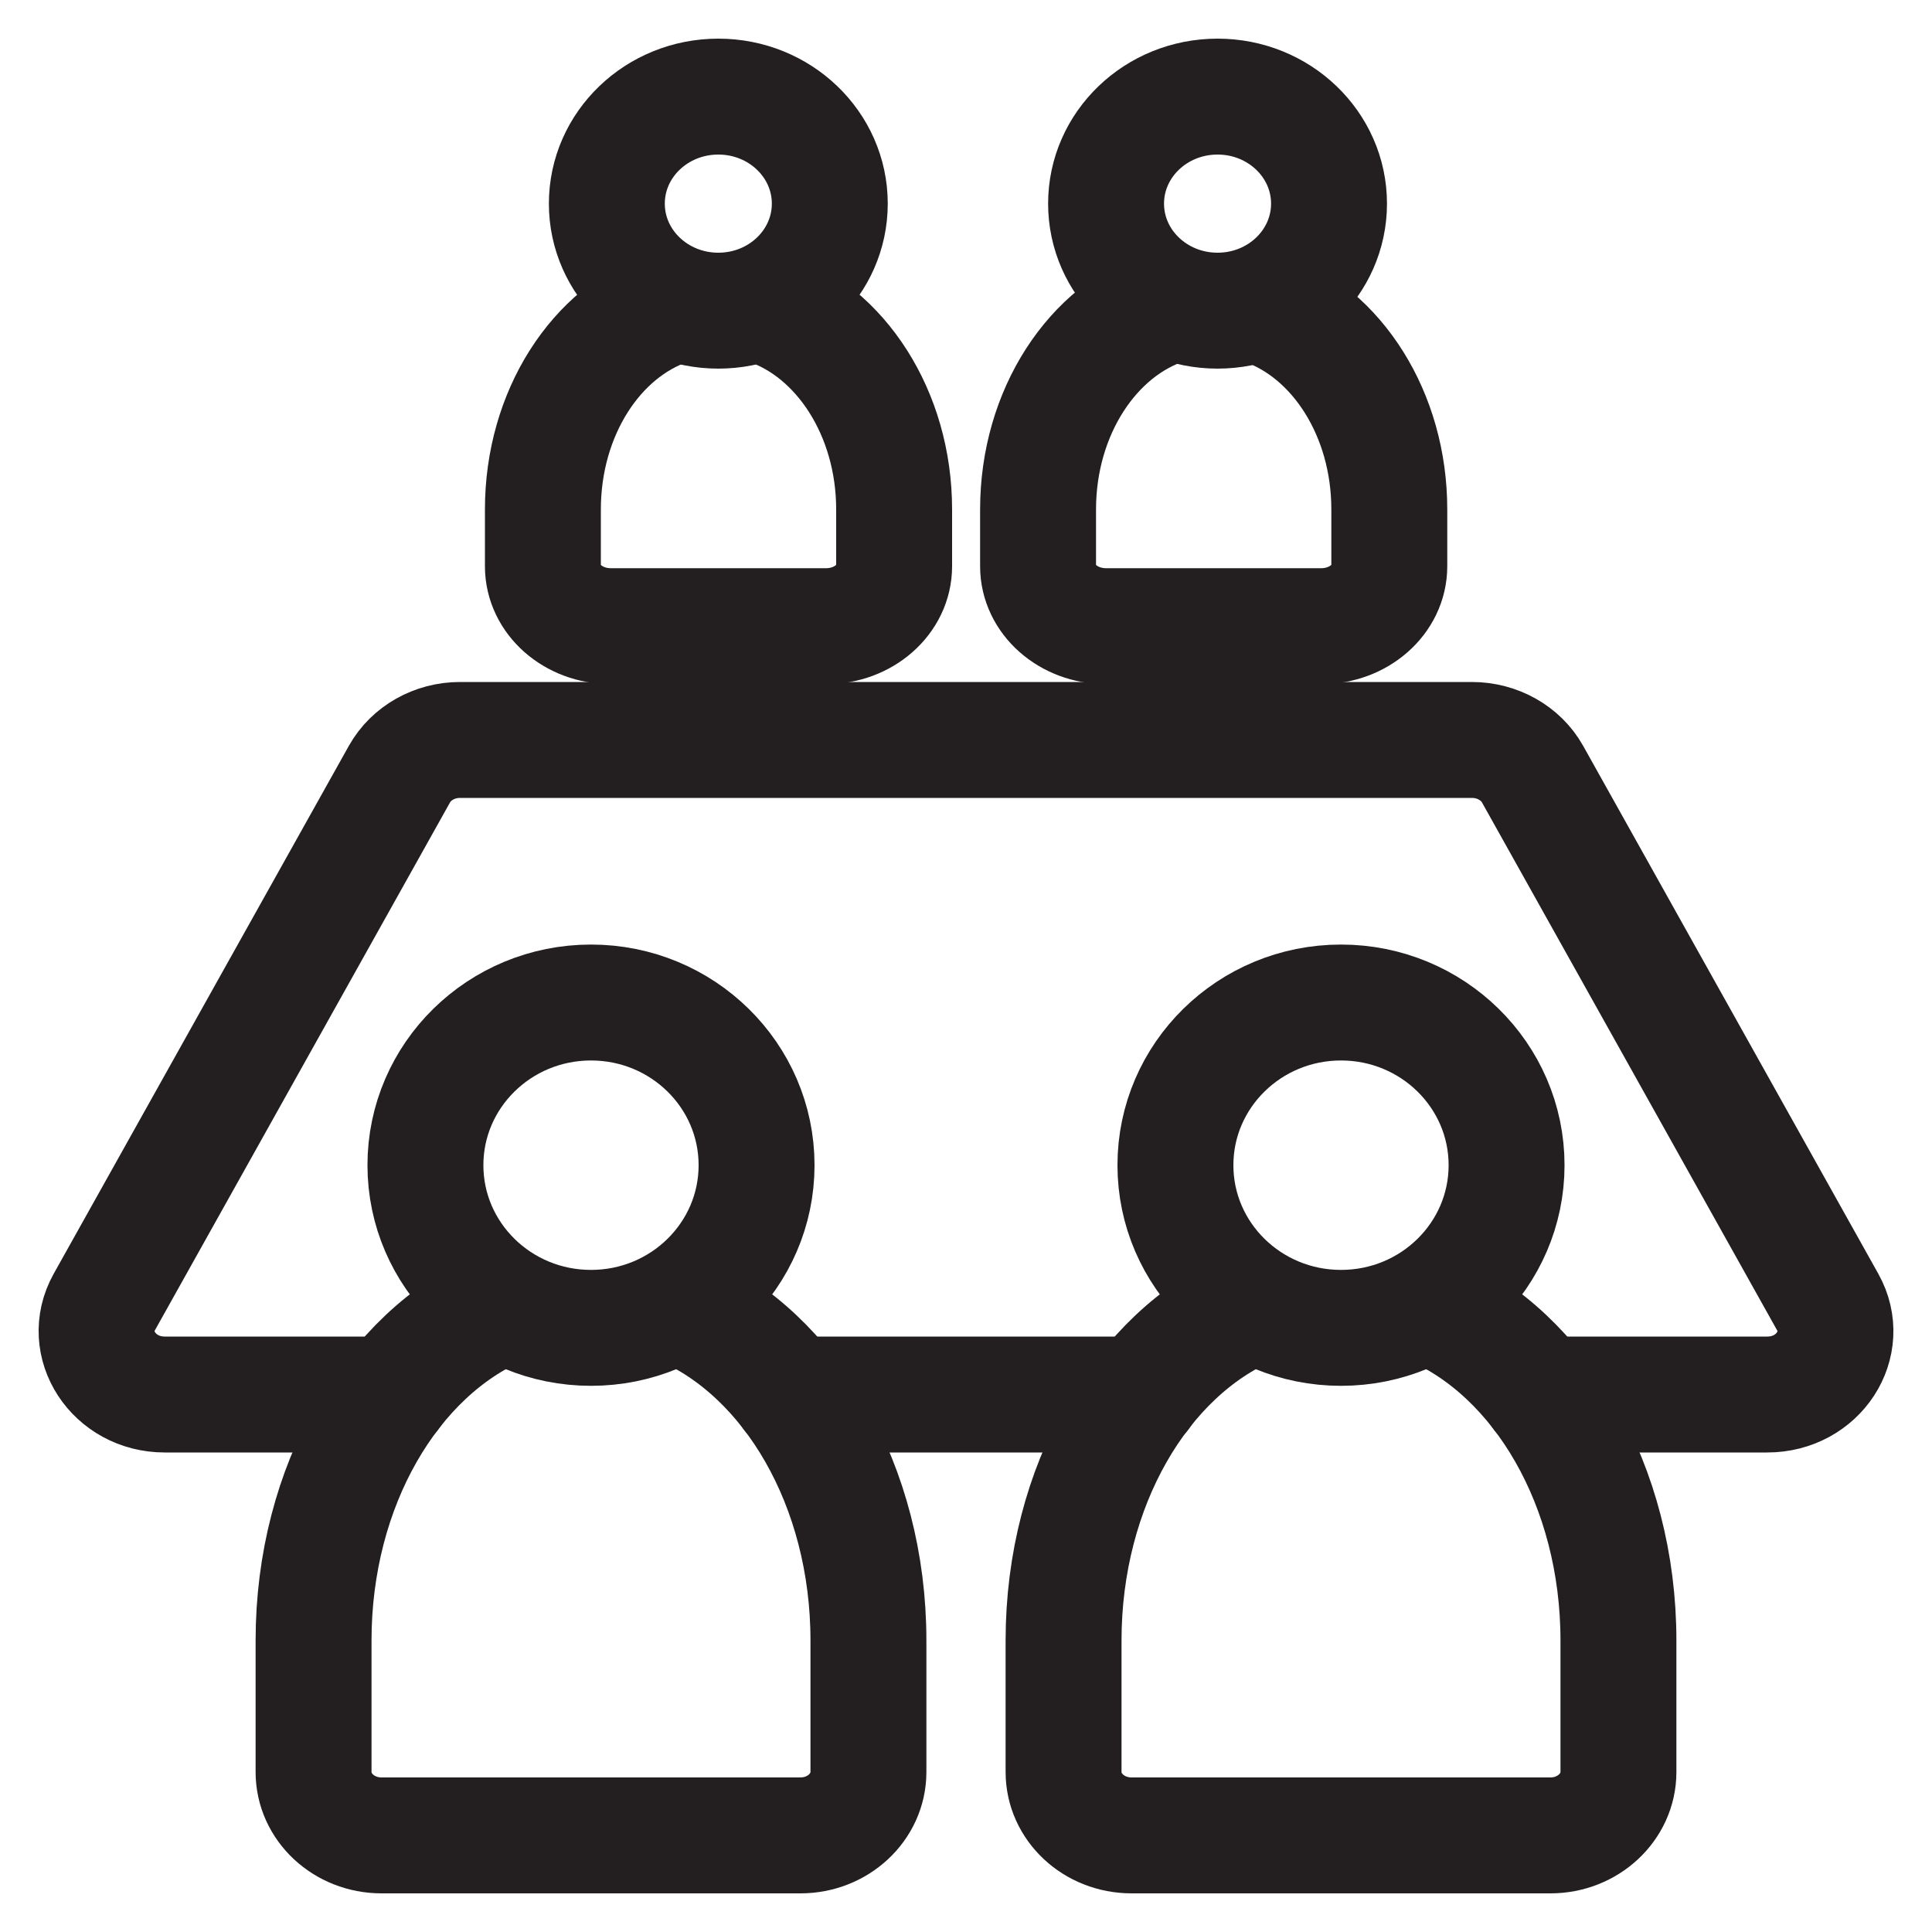
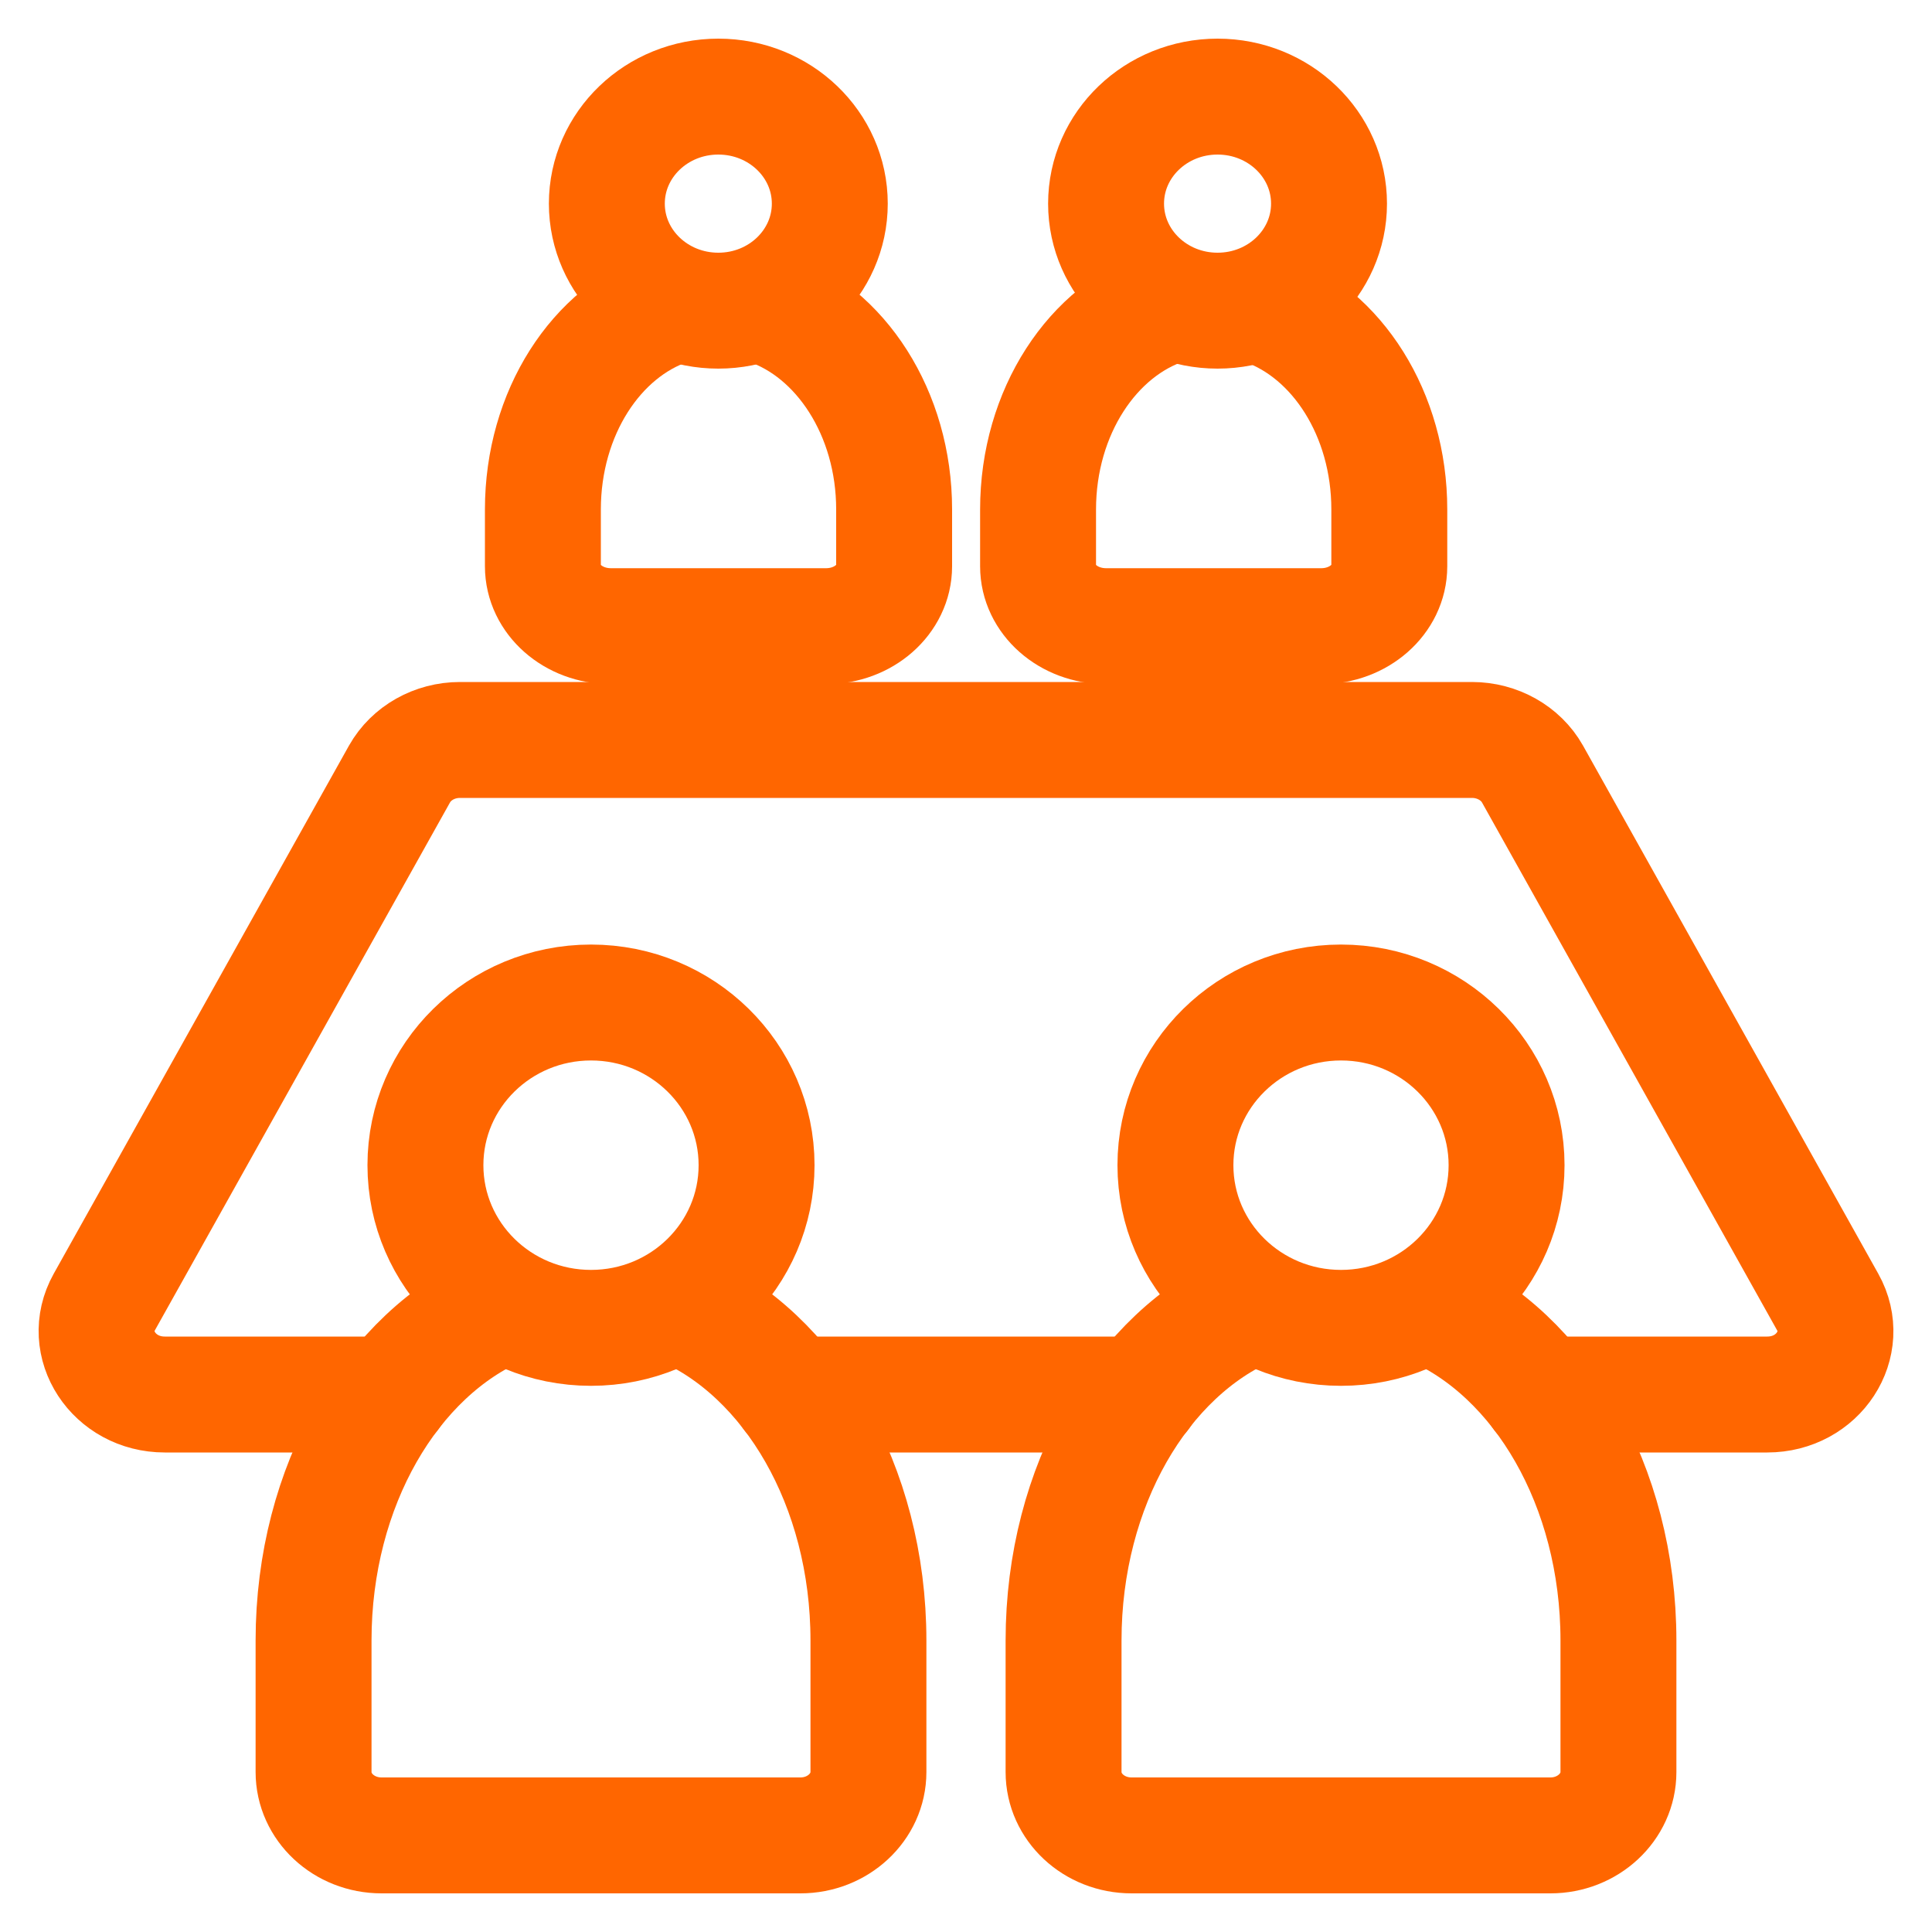
<svg xmlns="http://www.w3.org/2000/svg" id="Layer_1" data-name="Layer 1" viewBox="0 0 100 100">
  <defs>
    <style>
      .cls-1 {
        fill: none;
-         stroke: #231f20;
+         stroke: #f60;
        stroke-linecap: round;
        stroke-linejoin: round;
        stroke-width: 6px;
      }
    </style>
  </defs>
  <g>
    <g>
      <g>
        <ellipse class="cls-1" cx="37.18" cy="10.54" rx="5.77" ry="5.54" />
        <path class="cls-1" d="M39.72,15.88c3.78,1.29,6.56,5.5,6.56,10.49v2.94c0,1.71-1.58,3.1-3.52,3.1h-11.14c-1.95,0-3.52-1.39-3.52-3.1v-2.94c0-5,2.77-9.21,6.56-10.49" />
      </g>
      <g>
        <ellipse class="cls-1" cx="63.02" cy="10.54" rx="5.77" ry="5.54" />
        <path class="cls-1" d="M65.48,15.92c3.72,1.34,6.43,5.51,6.43,10.45v2.94c0,1.71-1.58,3.1-3.52,3.1h-11.14c-1.95,0-3.52-1.39-3.52-3.1v-2.94c0-5.05,2.84-9.3,6.68-10.54" />
      </g>
    </g>
    <g>
      <g>
        <ellipse class="cls-1" cx="69.41" cy="60.31" rx="8.57" ry="8.42" />
        <path class="cls-1" d="M74.09,67.66c5.63,2.42,9.68,9.23,9.68,17.25v6.81c0,1.81-1.58,3.28-3.52,3.28h-21.68c-1.95,0-3.52-1.47-3.52-3.28v-6.81c0-8.02,4.05-14.83,9.68-17.25" />
      </g>
      <g>
        <ellipse class="cls-1" cx="30.59" cy="60.31" rx="8.57" ry="8.42" />
        <path class="cls-1" d="M35.27,67.66c5.63,2.42,9.68,9.23,9.68,17.25v6.81c0,1.81-1.58,3.28-3.52,3.28h-21.68c-1.95,0-3.52-1.47-3.52-3.28v-6.81c0-8.02,4.05-14.83,9.68-17.25" />
      </g>
    </g>
  </g>
  <path class="cls-1" d="M20.29,72.18h-11.76c-2.64,0-4.35-2.61-3.13-4.79l15.28-27.33c.61-1.08,1.81-1.76,3.13-1.76h52.38c1.31,0,2.52.68,3.13,1.76l15.28,27.33c1.22,2.18-.48,4.79-3.13,4.79h-11.76" />
  <line class="cls-1" x1="59.12" y1="72.18" x2="40.89" y2="72.18" />
</svg>
